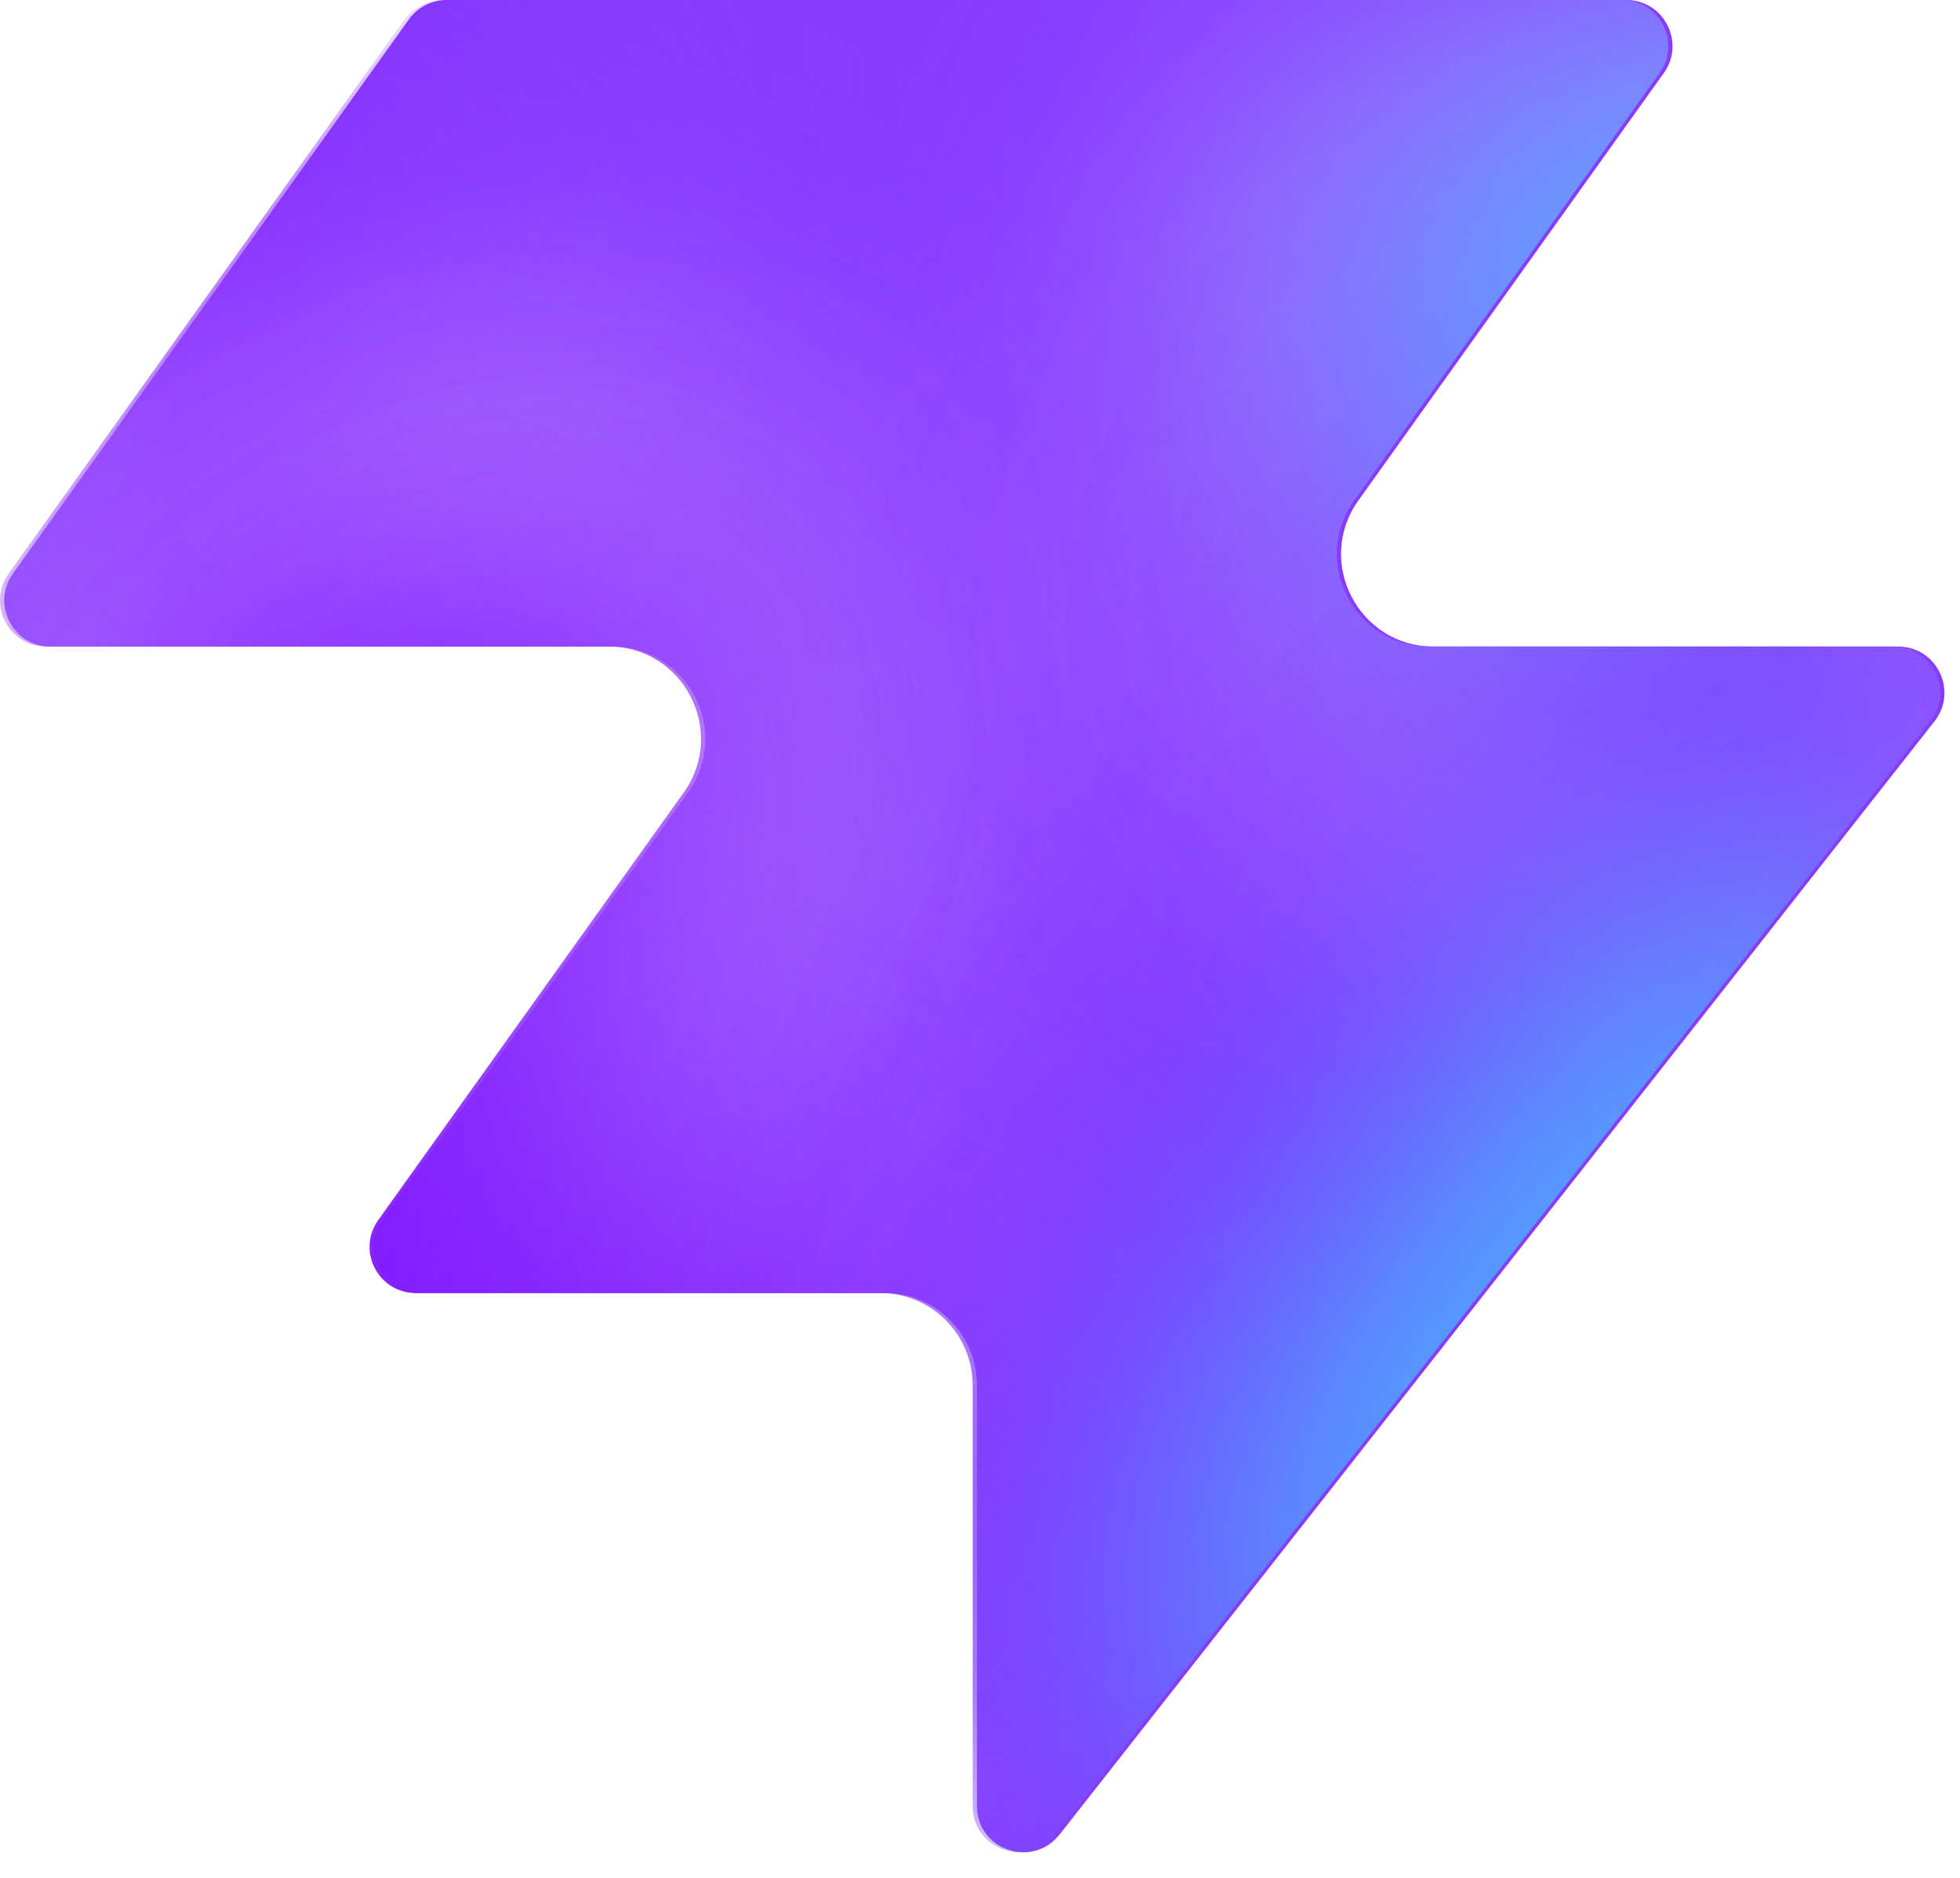
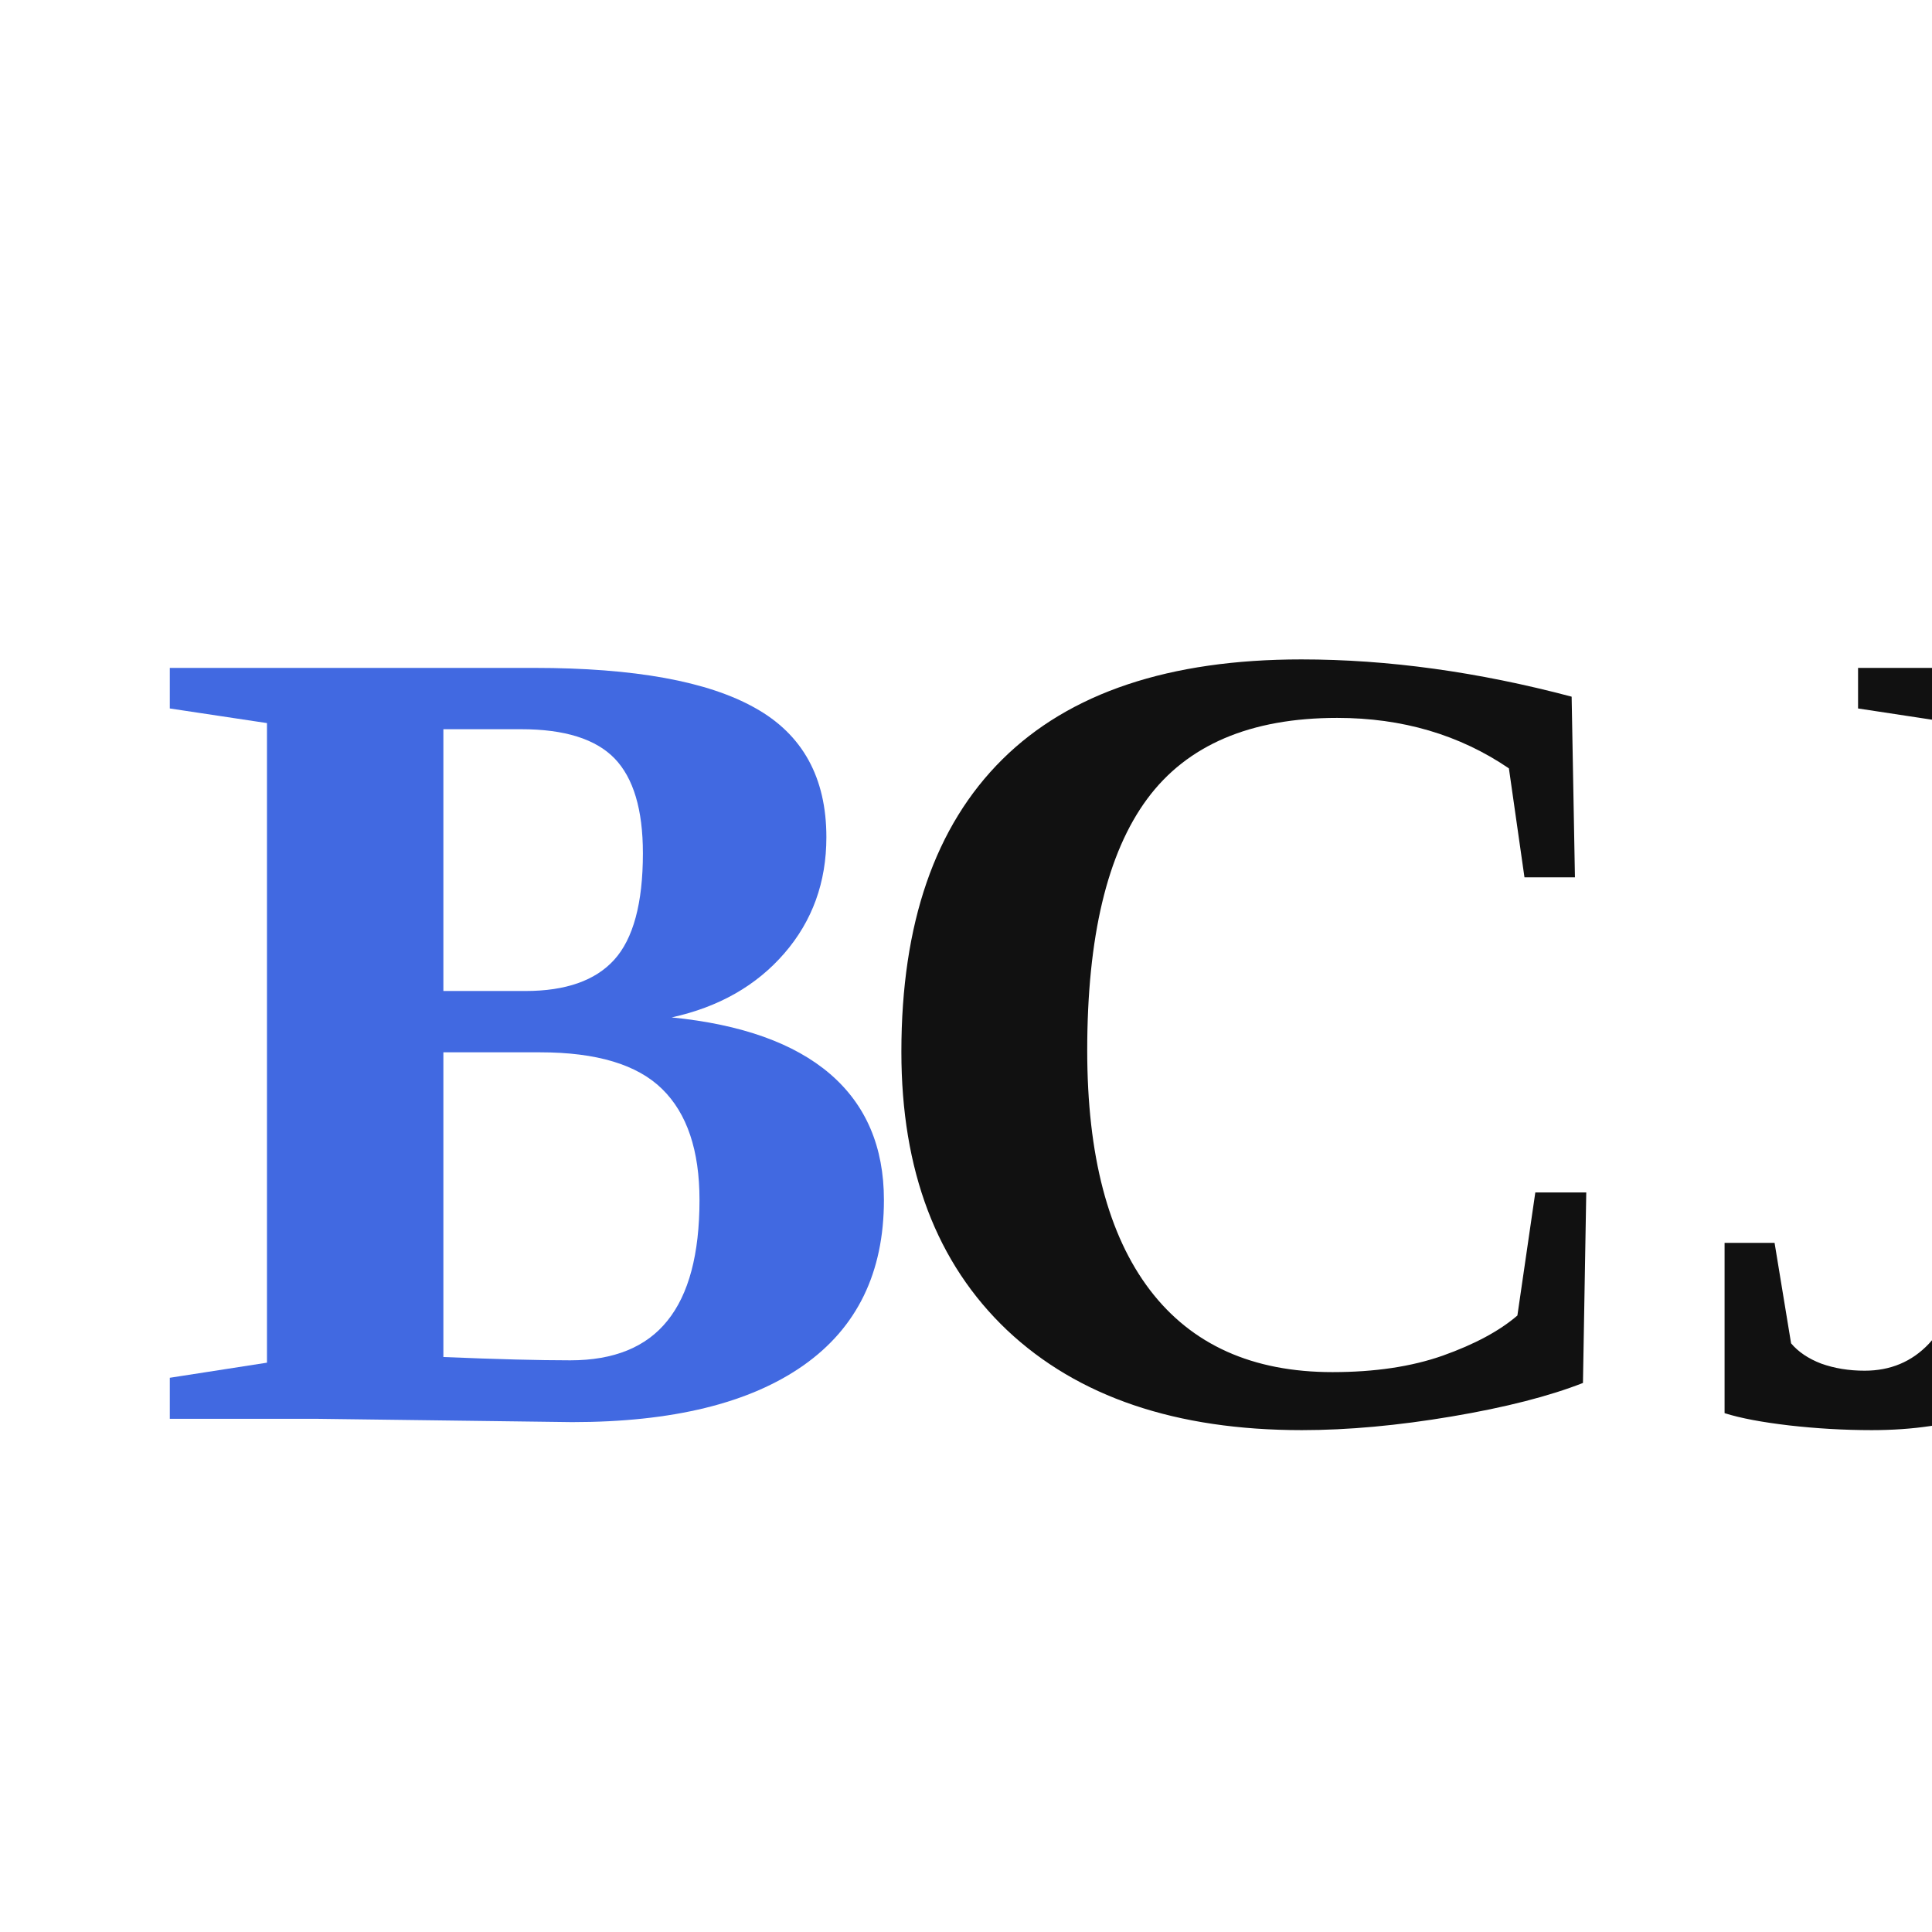
- <svg xmlns="http://www.w3.org/2000/svg" width="48" height="46" fill="none" viewBox="0 0 48 46">
-   <path fill="#863bff" d="M25.946 44.938c-.664.845-2.021.375-2.021-.698V33.937a2.26 2.26 0 0 0-2.262-2.262H10.287c-.92 0-1.456-1.04-.92-1.788l7.48-10.471c1.07-1.497 0-3.578-1.842-3.578H1.237c-.92 0-1.456-1.04-.92-1.788L10.013.474c.214-.297.556-.474.92-.474h28.894c.92 0 1.456 1.04.92 1.788l-7.48 10.471c-1.07 1.498 0 3.579 1.842 3.579h11.377c.943 0 1.473 1.088.89 1.83L25.947 44.94z" style="fill:#863bff;fill:color(display-p3 .525 .23 1);fill-opacity:1" />
-   <mask id="a" width="48" height="46" x="0" y="0" maskUnits="userSpaceOnUse" style="mask-type:alpha">
-     <path fill="#000" d="M25.842 44.938c-.664.844-2.021.375-2.021-.698V33.937a2.26 2.26 0 0 0-2.262-2.262H10.183c-.92 0-1.456-1.04-.92-1.788l7.48-10.471c1.07-1.498 0-3.579-1.842-3.579H1.133c-.92 0-1.456-1.04-.92-1.787L9.91.473c.214-.297.556-.474.92-.474h28.894c.92 0 1.456 1.04.92 1.788l-7.48 10.471c-1.07 1.498 0 3.578 1.842 3.578h11.377c.943 0 1.473 1.088.89 1.832L25.843 44.94z" style="fill:#000;fill-opacity:1" />
-   </mask>
-   <g mask="url(#a)">
-     <g filter="url(#b)">
-       <ellipse cx="5.508" cy="14.704" fill="#ede6ff" rx="5.508" ry="14.704" style="fill:#ede6ff;fill:color(display-p3 .927 .903 1);fill-opacity:1" transform="matrix(.00324 1 1 -.00324 -4.47 31.516)" />
-     </g>
-     <g filter="url(#c)">
-       <ellipse cx="10.399" cy="29.851" fill="#ede6ff" rx="10.399" ry="29.851" style="fill:#ede6ff;fill:color(display-p3 .927 .903 1);fill-opacity:1" transform="matrix(.00324 1 1 -.00324 -39.328 7.883)" />
-     </g>
-     <g filter="url(#d)">
-       <ellipse cx="5.508" cy="30.487" fill="#7e14ff" rx="5.508" ry="30.487" style="fill:#7e14ff;fill:color(display-p3 .492 .077 1);fill-opacity:1" transform="rotate(89.814 -25.913 -14.639)scale(1 -1)" />
-     </g>
-     <g filter="url(#e)">
-       <ellipse cx="5.508" cy="30.599" fill="#7e14ff" rx="5.508" ry="30.599" style="fill:#7e14ff;fill:color(display-p3 .492 .077 1);fill-opacity:1" transform="rotate(89.814 -32.644 -3.334)scale(1 -1)" />
-     </g>
-     <g filter="url(#f)">
-       <ellipse cx="5.508" cy="30.599" fill="#7e14ff" rx="5.508" ry="30.599" style="fill:#7e14ff;fill:color(display-p3 .492 .077 1);fill-opacity:1" transform="matrix(.00324 1 1 -.00324 -34.34 30.47)" />
-     </g>
-     <g filter="url(#g)">
-       <ellipse cx="14.072" cy="22.078" fill="#ede6ff" rx="14.072" ry="22.078" style="fill:#ede6ff;fill:color(display-p3 .927 .903 1);fill-opacity:1" transform="rotate(93.35 24.506 48.493)scale(-1 1)" />
-     </g>
-     <g filter="url(#h)">
-       <ellipse cx="3.47" cy="21.501" fill="#7e14ff" rx="3.47" ry="21.501" style="fill:#7e14ff;fill:color(display-p3 .492 .077 1);fill-opacity:1" transform="rotate(89.009 28.708 47.59)scale(-1 1)" />
-     </g>
-     <g filter="url(#i)">
-       <ellipse cx="3.47" cy="21.501" fill="#7e14ff" rx="3.47" ry="21.501" style="fill:#7e14ff;fill:color(display-p3 .492 .077 1);fill-opacity:1" transform="rotate(89.009 28.708 47.59)scale(-1 1)" />
-     </g>
-     <g filter="url(#j)">
-       <ellipse cx=".387" cy="8.972" fill="#7e14ff" rx="4.407" ry="29.108" style="fill:#7e14ff;fill:color(display-p3 .492 .077 1);fill-opacity:1" transform="rotate(39.51 .387 8.972)" />
-     </g>
-     <g filter="url(#k)">
-       <ellipse cx="47.523" cy="-6.092" fill="#7e14ff" rx="4.407" ry="29.108" style="fill:#7e14ff;fill:color(display-p3 .492 .077 1);fill-opacity:1" transform="rotate(37.892 47.523 -6.092)" />
-     </g>
-     <g filter="url(#l)">
-       <ellipse cx="41.412" cy="6.333" fill="#47bfff" rx="5.971" ry="9.665" style="fill:#47bfff;fill:color(display-p3 .28 .748 1);fill-opacity:1" transform="rotate(37.892 41.412 6.333)" />
-     </g>
-     <g filter="url(#m)">
-       <ellipse cx="-1.879" cy="38.332" fill="#7e14ff" rx="4.407" ry="29.108" style="fill:#7e14ff;fill:color(display-p3 .492 .077 1);fill-opacity:1" transform="rotate(37.892 -1.88 38.332)" />
-     </g>
-     <g filter="url(#n)">
-       <ellipse cx="-1.879" cy="38.332" fill="#7e14ff" rx="4.407" ry="29.108" style="fill:#7e14ff;fill:color(display-p3 .492 .077 1);fill-opacity:1" transform="rotate(37.892 -1.88 38.332)" />
-     </g>
-     <g filter="url(#o)">
-       <ellipse cx="35.651" cy="29.907" fill="#7e14ff" rx="4.407" ry="29.108" style="fill:#7e14ff;fill:color(display-p3 .492 .077 1);fill-opacity:1" transform="rotate(37.892 35.651 29.907)" />
-     </g>
-     <g filter="url(#p)">
-       <ellipse cx="38.418" cy="32.4" fill="#47bfff" rx="5.971" ry="15.297" style="fill:#47bfff;fill:color(display-p3 .28 .748 1);fill-opacity:1" transform="rotate(37.892 38.418 32.4)" />
-     </g>
-   </g>
-   <defs>
-     <filter id="b" width="60.045" height="41.654" x="-19.77" y="16.149" color-interpolation-filters="sRGB" filterUnits="userSpaceOnUse">
-       <feFlood flood-opacity="0" result="BackgroundImageFix" />
-       <feBlend in="SourceGraphic" in2="BackgroundImageFix" result="shape" />
-       <feGaussianBlur result="effect1_foregroundBlur_2002_17158" stdDeviation="7.659" />
-     </filter>
-     <filter id="c" width="90.34" height="51.437" x="-54.613" y="-7.533" color-interpolation-filters="sRGB" filterUnits="userSpaceOnUse">
-       <feFlood flood-opacity="0" result="BackgroundImageFix" />
-       <feBlend in="SourceGraphic" in2="BackgroundImageFix" result="shape" />
-       <feGaussianBlur result="effect1_foregroundBlur_2002_17158" stdDeviation="7.659" />
-     </filter>
-     <filter id="d" width="79.355" height="29.4" x="-49.64" y="2.03" color-interpolation-filters="sRGB" filterUnits="userSpaceOnUse">
-       <feFlood flood-opacity="0" result="BackgroundImageFix" />
-       <feBlend in="SourceGraphic" in2="BackgroundImageFix" result="shape" />
-       <feGaussianBlur result="effect1_foregroundBlur_2002_17158" stdDeviation="4.596" />
-     </filter>
-     <filter id="e" width="79.579" height="29.4" x="-45.045" y="20.029" color-interpolation-filters="sRGB" filterUnits="userSpaceOnUse">
-       <feFlood flood-opacity="0" result="BackgroundImageFix" />
-       <feBlend in="SourceGraphic" in2="BackgroundImageFix" result="shape" />
-       <feGaussianBlur result="effect1_foregroundBlur_2002_17158" stdDeviation="4.596" />
-     </filter>
-     <filter id="f" width="79.579" height="29.4" x="-43.513" y="21.178" color-interpolation-filters="sRGB" filterUnits="userSpaceOnUse">
-       <feFlood flood-opacity="0" result="BackgroundImageFix" />
-       <feBlend in="SourceGraphic" in2="BackgroundImageFix" result="shape" />
-       <feGaussianBlur result="effect1_foregroundBlur_2002_17158" stdDeviation="4.596" />
-     </filter>
-     <filter id="g" width="74.749" height="58.852" x="15.756" y="-17.901" color-interpolation-filters="sRGB" filterUnits="userSpaceOnUse">
-       <feFlood flood-opacity="0" result="BackgroundImageFix" />
-       <feBlend in="SourceGraphic" in2="BackgroundImageFix" result="shape" />
-       <feGaussianBlur result="effect1_foregroundBlur_2002_17158" stdDeviation="7.659" />
-     </filter>
-     <filter id="h" width="61.377" height="25.362" x="23.548" y="2.284" color-interpolation-filters="sRGB" filterUnits="userSpaceOnUse">
-       <feFlood flood-opacity="0" result="BackgroundImageFix" />
-       <feBlend in="SourceGraphic" in2="BackgroundImageFix" result="shape" />
-       <feGaussianBlur result="effect1_foregroundBlur_2002_17158" stdDeviation="4.596" />
-     </filter>
-     <filter id="i" width="61.377" height="25.362" x="23.548" y="2.284" color-interpolation-filters="sRGB" filterUnits="userSpaceOnUse">
-       <feFlood flood-opacity="0" result="BackgroundImageFix" />
-       <feBlend in="SourceGraphic" in2="BackgroundImageFix" result="shape" />
-       <feGaussianBlur result="effect1_foregroundBlur_2002_17158" stdDeviation="4.596" />
-     </filter>
-     <filter id="j" width="56.045" height="63.649" x="-27.636" y="-22.853" color-interpolation-filters="sRGB" filterUnits="userSpaceOnUse">
-       <feFlood flood-opacity="0" result="BackgroundImageFix" />
-       <feBlend in="SourceGraphic" in2="BackgroundImageFix" result="shape" />
-       <feGaussianBlur result="effect1_foregroundBlur_2002_17158" stdDeviation="4.596" />
-     </filter>
-     <filter id="k" width="54.814" height="64.646" x="20.116" y="-38.415" color-interpolation-filters="sRGB" filterUnits="userSpaceOnUse">
-       <feFlood flood-opacity="0" result="BackgroundImageFix" />
-       <feBlend in="SourceGraphic" in2="BackgroundImageFix" result="shape" />
-       <feGaussianBlur result="effect1_foregroundBlur_2002_17158" stdDeviation="4.596" />
-     </filter>
-     <filter id="l" width="33.541" height="35.313" x="24.641" y="-11.323" color-interpolation-filters="sRGB" filterUnits="userSpaceOnUse">
-       <feFlood flood-opacity="0" result="BackgroundImageFix" />
-       <feBlend in="SourceGraphic" in2="BackgroundImageFix" result="shape" />
-       <feGaussianBlur result="effect1_foregroundBlur_2002_17158" stdDeviation="4.596" />
-     </filter>
-     <filter id="m" width="54.814" height="64.646" x="-29.286" y="6.009" color-interpolation-filters="sRGB" filterUnits="userSpaceOnUse">
-       <feFlood flood-opacity="0" result="BackgroundImageFix" />
-       <feBlend in="SourceGraphic" in2="BackgroundImageFix" result="shape" />
-       <feGaussianBlur result="effect1_foregroundBlur_2002_17158" stdDeviation="4.596" />
-     </filter>
-     <filter id="n" width="54.814" height="64.646" x="-29.286" y="6.009" color-interpolation-filters="sRGB" filterUnits="userSpaceOnUse">
-       <feFlood flood-opacity="0" result="BackgroundImageFix" />
-       <feBlend in="SourceGraphic" in2="BackgroundImageFix" result="shape" />
-       <feGaussianBlur result="effect1_foregroundBlur_2002_17158" stdDeviation="4.596" />
-     </filter>
-     <filter id="o" width="54.814" height="64.646" x="8.244" y="-2.416" color-interpolation-filters="sRGB" filterUnits="userSpaceOnUse">
-       <feFlood flood-opacity="0" result="BackgroundImageFix" />
-       <feBlend in="SourceGraphic" in2="BackgroundImageFix" result="shape" />
-       <feGaussianBlur result="effect1_foregroundBlur_2002_17158" stdDeviation="4.596" />
-     </filter>
-     <filter id="p" width="39.409" height="43.623" x="18.713" y="10.588" color-interpolation-filters="sRGB" filterUnits="userSpaceOnUse">
-       <feFlood flood-opacity="0" result="BackgroundImageFix" />
-       <feBlend in="SourceGraphic" in2="BackgroundImageFix" result="shape" />
-       <feGaussianBlur result="effect1_foregroundBlur_2002_17158" stdDeviation="4.596" />
-     </filter>
-   </defs>
+ <svg xmlns="http://www.w3.org/2000/svg" viewBox="0 0 64 64">
+   <text x="5" y="47" font-family="Georgia, 'Times New Roman', serif" font-size="38" font-weight="700" fill="#4169E1">B</text>
+   <text x="28" y="47" font-family="Georgia, 'Times New Roman', serif" font-size="38" font-weight="700" fill="#111111">CJ</text>
</svg>
